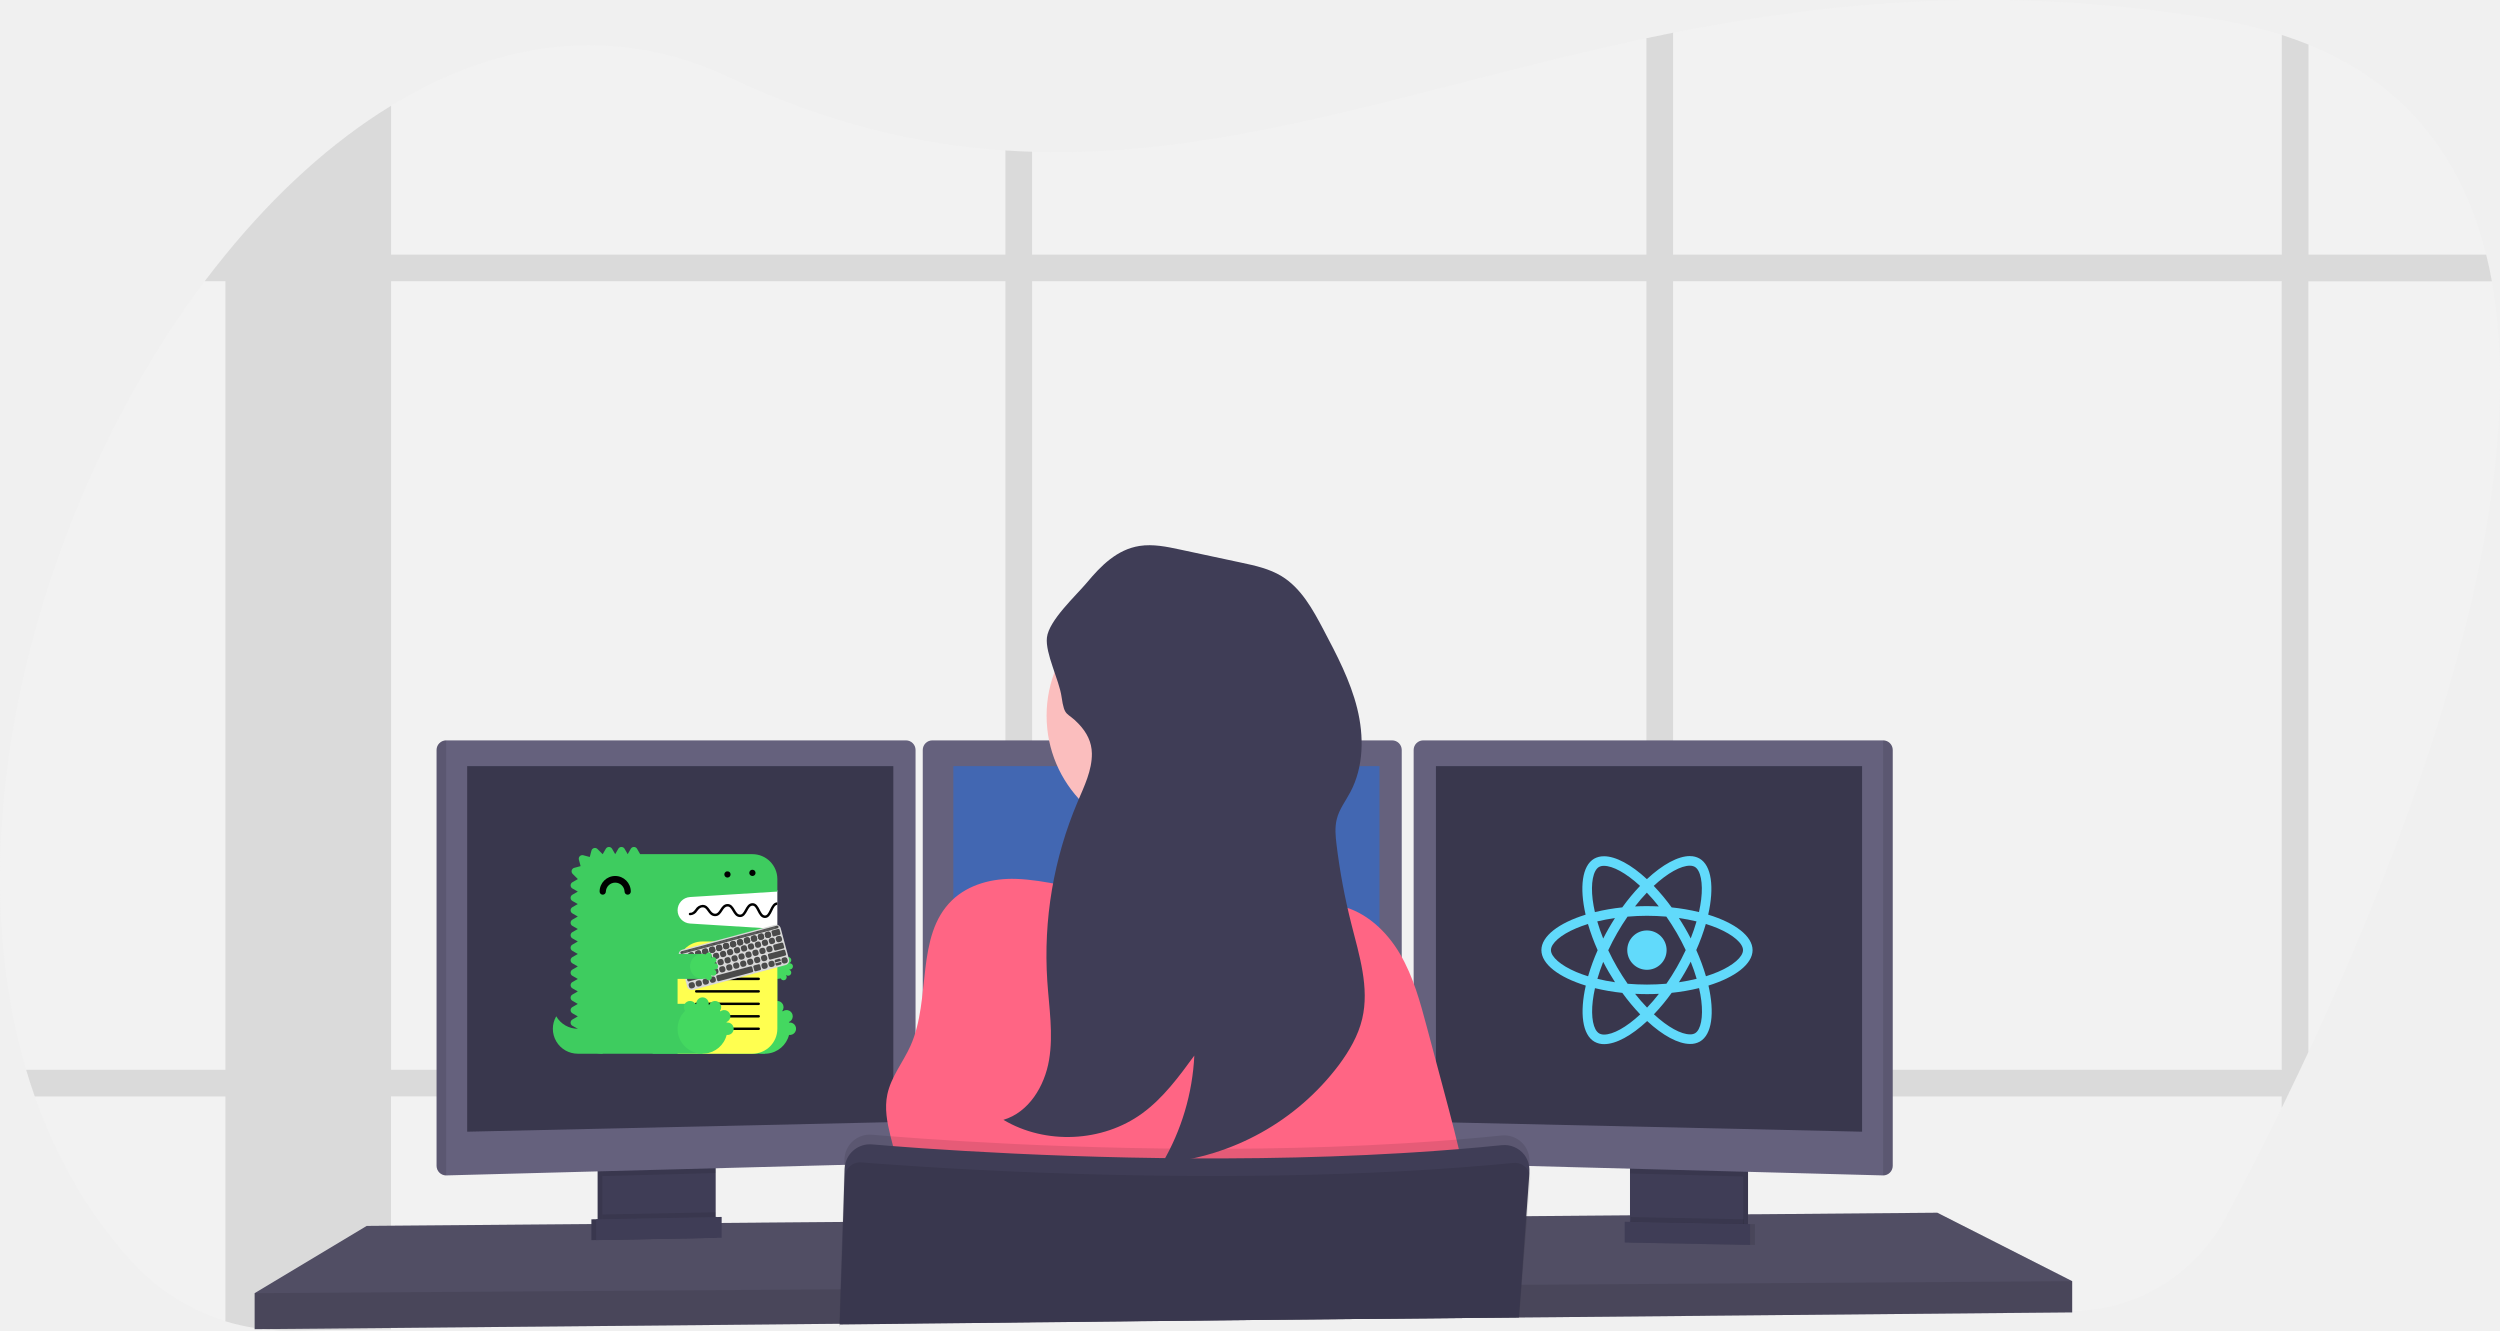
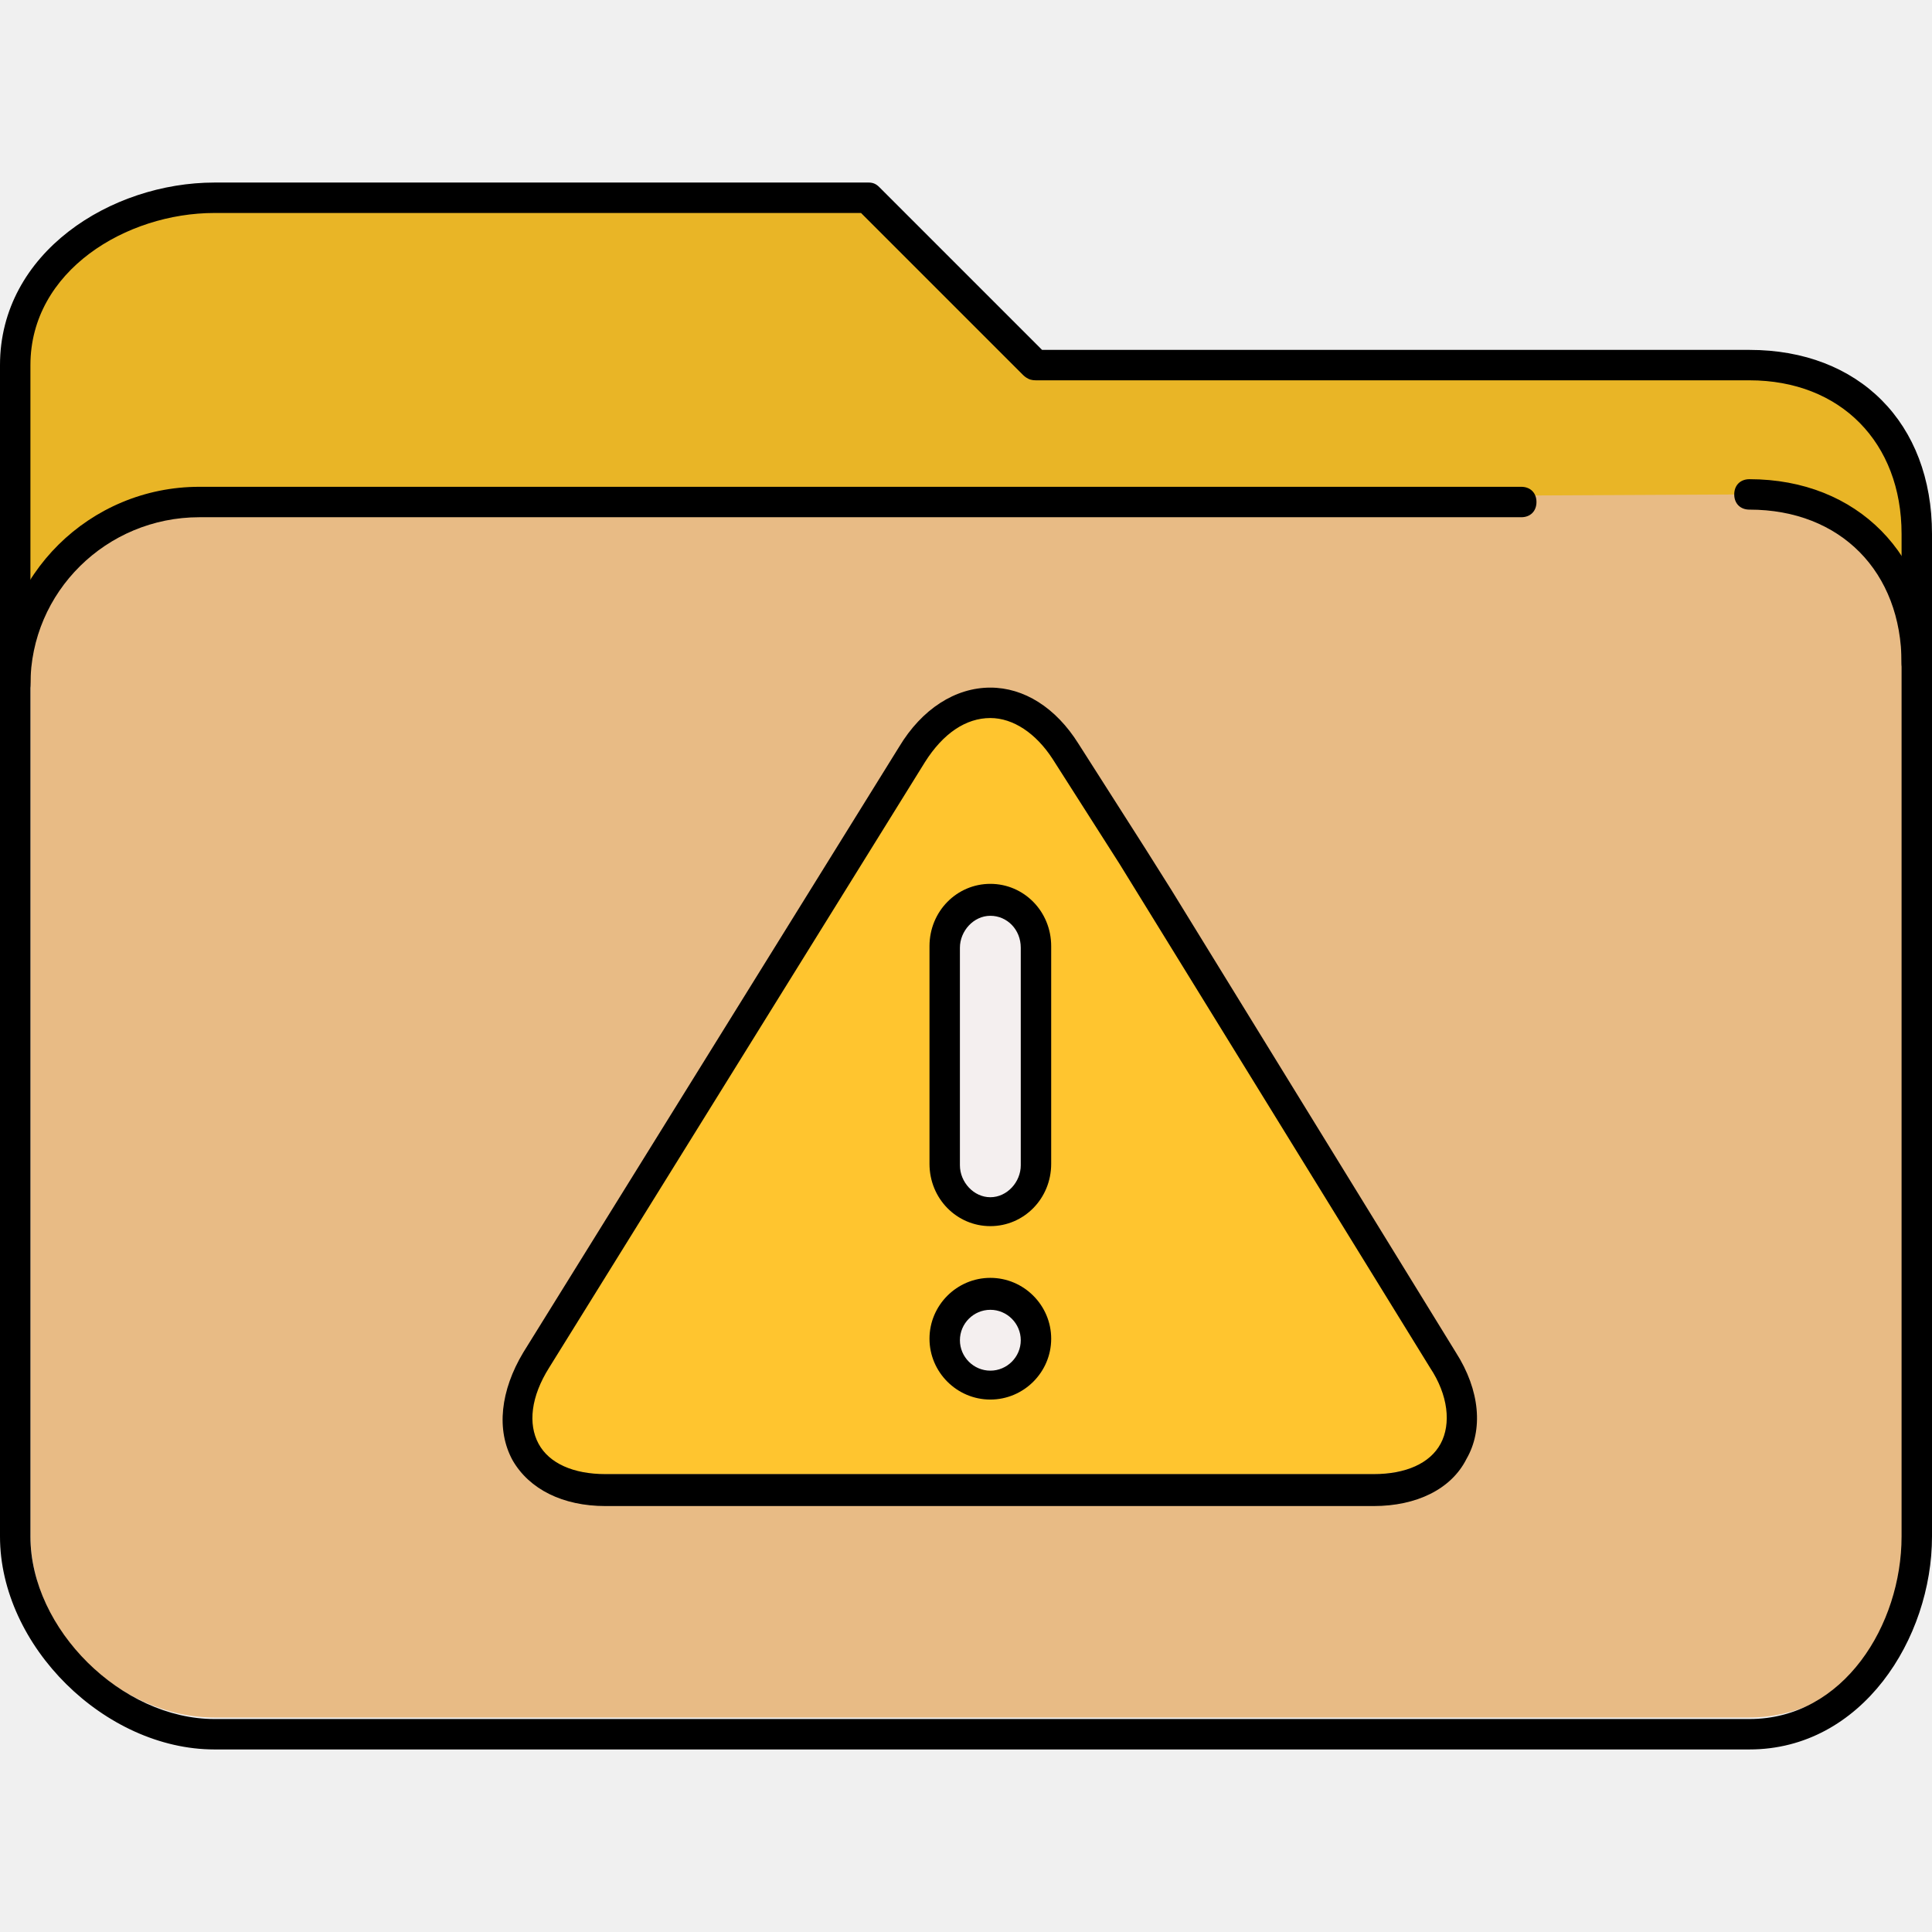
- <svg xmlns="http://www.w3.org/2000/svg" width="1041.277" height="554.141" viewBox="0 0 1041.277 554.141">
-   <g id="Group_24" data-name="Group 24" transform="translate(-440 -263)">
-     <g id="Group_23" data-name="Group 23" transform="translate(439.989 262.965)">
-       <path id="Path_299" data-name="Path 299" d="M1040.82,611.12q-1.74,3.75-3.47,7.4-2.7,5.67-5.33,11.12c-.78,1.61-1.56,3.19-2.32,4.77-8.6,17.57-16.63,33.11-23.45,45.89A73.21,73.21,0,0,1,942.44,719l-151.65,1.65h-1.6l-13,.14-11.12.12-34.1.37h-1.38l-17.36.19h-.53l-107,1.16-95.51,1-11.11.12-69,.75H429l-44.75.48h-.48l-141.5,1.53-42.33.46a87.991,87.991,0,0,1-10.79-.54h0c-1.22-.14-2.44-.3-3.65-.49a87.38,87.38,0,0,1-51.29-27.54C116,678.37,102.75,655,93.85,629.64q-1.93-5.49-3.6-11.12C59.44,514.37,97,380,164.6,290.08q4.25-5.64,8.64-11l.07-.08c20.79-25.52,44.1-46.84,68.93-62,44-26.91,92.75-34.49,140.7-11.9,40.57,19.12,78.45,28.11,115.17,30.55,3.71.24,7.42.42,11.11.53,84.23,2.65,163.17-27.7,255.87-47.29,3.69-.78,7.39-1.55,11.12-2.28,66.13-13.16,139.49-20.1,226.73-5.51a189.089,189.089,0,0,1,26.76,6.4q5.77,1.86,11.12,4c41.64,16.94,64.35,48.24,74,87.46q1.37,5.46,2.37,11.11C1134.3,384.41,1084.19,518.23,1040.82,611.12Z" transform="translate(-79.34 -172.91)" fill="#f2f2f2" />
-       <path id="Path_300" data-name="Path 300" d="M576.36,618.52a95.21,95.21,0,0,1-1.87,11.12h93.7V618.52Zm-78.25,62.81,11.11-.09V653.77c-3.81-.17-7.52-.34-11.11-.52ZM265.19,618.52v11.12h198.5V618.52ZM1114.87,279h-74V191.51q-5.35-2.17-11.12-4V279H776.21V186.58c-3.73.73-7.43,1.5-11.12,2.28V279H509.22V236.15c-3.69-.11-7.4-.29-11.11-.53V279H242.24V217c-24.83,15.16-48.14,36.48-68.93,62h-.07v.08q-4.4,5.4-8.64,11h8.64V618.52h-83q1.66,5.63,3.6,11.12h79.39v93.62a87,87,0,0,0,12.2,2.79c1.21.19,2.43.35,3.65.49h0a87.991,87.991,0,0,0,10.79.54l42.33-.46v-97H498.11v94.21l11.11-.12V629.64H765.09V721l11.12-.12V629.64H1029.7v4.77c.76-1.58,1.54-3.16,2.32-4.77q2.63-5.45,5.33-11.12,1.73-3.64,3.47-7.4v-321h76.42Q1116.23,284.43,1114.87,279ZM242.24,618.52V290.08H498.11V618.52Zm267,0V290.08H765.09V618.52Zm520.48,0H776.21V290.08H1029.7Z" transform="translate(-79.34 -172.91)" opacity="0.1" />
-       <path id="Path_301" data-name="Path 301" d="M863.09,533.65v13l-151.92,1.4-1.62.03-57.74.53-1.38.02-17.55.15h-.52l-106.98.99L349.77,551.4h-.15l-44.65.42-.48.01-198.4,1.82v-15l46.65-28,93.6-.78,2-.01.66-.01,2-.03,44.94-.37,2.01-.01.64-.01,2-.01L315,509.3l.38-.01,35.55-.3h.29l277.4-2.34,6.79-.05h.68l5.18-.05,37.65-.31,2-.03,1.85-.02h.96l11.71-.09,2.32-.03,3.11-.02,9.75-.09,15.47-.13,2-.02,3.48-.02h.65l74.71-.64Z" fill="#65617d" />
-       <path id="Path_302" data-name="Path 302" d="M863.09,533.65v13l-151.92,1.4-1.62.03-57.74.53-1.38.02-17.55.15h-.52l-106.98.99L349.77,551.4h-.15l-44.65.42-.48.01-198.4,1.82v-15l46.65-28,93.6-.78,2-.01.66-.01,2-.03,44.94-.37,2.01-.01.64-.01,2-.01L315,509.3l.38-.01,35.55-.3h.29l277.4-2.34,6.79-.05h.68l5.18-.05,37.65-.31,2-.03,1.85-.02h.96l11.71-.09,2.32-.03,3.11-.02,9.75-.09,15.47-.13,2-.02,3.48-.02h.65l74.71-.64Z" opacity="0.2" />
-       <path id="Path_303" data-name="Path 303" d="M375.44,656.57v24.49a6.13,6.13,0,0,1-3.5,5.54,6,6,0,0,1-2.5.6l-34.9.74a6,6,0,0,1-2.7-.57,6.12,6.12,0,0,1-3.57-5.57V656.57Z" transform="translate(-79.34 -172.91)" fill="#3f3d56" />
-       <path id="Path_304" data-name="Path 304" d="M375.44,656.57v24.49a6.13,6.13,0,0,1-3.5,5.54,6,6,0,0,1-2.5.6l-34.9.74a6,6,0,0,1-2.7-.57,6.12,6.12,0,0,1-3.57-5.57V656.57Z" transform="translate(-79.34 -172.91)" opacity="0.1" />
-       <path id="Path_305" data-name="Path 305" d="M377.44,656.57v24.49a6.13,6.13,0,0,1-3.5,5.54,6,6,0,0,1-2.5.6l-34.9.74a6,6,0,0,1-2.7-.57,6.12,6.12,0,0,1-3.57-5.57V656.57Z" transform="translate(-79.34 -172.91)" fill="#3f3d56" />
-       <rect id="Rectangle_137" data-name="Rectangle 137" width="47.17" height="31.5" transform="translate(680.92 483.65)" fill="#3f3d56" />
-       <rect id="Rectangle_138" data-name="Rectangle 138" width="47.17" height="31.5" transform="translate(680.92 483.65)" opacity="0.1" />
-       <rect id="Rectangle_139" data-name="Rectangle 139" width="47.17" height="31.5" transform="translate(678.92 483.65)" fill="#3f3d56" />
-       <path id="Path_306" data-name="Path 306" d="M298.09,483.65v4.97l-47.17,1.26v-6.23Z" opacity="0.1" />
-       <path id="Path_307" data-name="Path 307" d="M460.69,485.27v168.2a4,4,0,0,1-3.85,3.95l-191.65,5.1h-.05a4,4,0,0,1-3.95-3.95V485.27a4,4,0,0,1,3.95-3.95h191.6a4,4,0,0,1,3.95,3.95Z" transform="translate(-79.34 -172.91)" fill="#65617d" />
-       <path id="Path_308" data-name="Path 308" d="M265.19,481.32v181.2h-.05a4,4,0,0,1-3.95-3.95V485.27a4,4,0,0,1,3.95-3.95Z" transform="translate(-79.34 -172.91)" opacity="0.1" />
-       <path id="Path_309" data-name="Path 309" d="M194.59,319.15h177.5V467.4l-177.5,4Z" fill="#39374d" />
-       <path id="Path_310" data-name="Path 310" d="M726.09,483.65v6.41l-47.17-1.26v-5.15Z" opacity="0.1" />
-       <path id="Path_311" data-name="Path 311" d="M867.69,485.27v173.3a4,4,0,0,1-4,3.95h0L672,657.42a4,4,0,0,1-3.85-3.95V485.27a4,4,0,0,1,3.95-3.95H863.7a4,4,0,0,1,3.99,3.95Z" transform="translate(-79.34 -172.91)" fill="#65617d" />
-       <path id="Path_312" data-name="Path 312" d="M867.69,485.27v173.3a4,4,0,0,1-4,3.95h0V481.32h0a4,4,0,0,1,4,3.95Z" transform="translate(-79.34 -172.91)" opacity="0.1" />
-       <path id="Path_313" data-name="Path 313" d="M775.59,319.15H598.09V467.4l177.5,4Z" fill="#39374d" />
-       <path id="Path_314" data-name="Path 314" d="M663.19,485.27v168.2a4,4,0,0,1-3.85,3.95l-191.65,5.1h0a4,4,0,0,1-4-3.95V485.27a4,4,0,0,1,3.95-3.95h191.6A4,4,0,0,1,663.19,485.27Z" transform="translate(-79.34 -172.91)" fill="#65617d" />
-       <path id="Path_315" data-name="Path 315" d="M397.09,319.15h177.5V467.4l-177.5,4Z" fill="#4267b2" />
-       <path id="Path_316" data-name="Path 316" d="M863.09,533.65v13l-151.92,1.4-1.62.03-57.74.53-1.38.02-17.55.15h-.52l-106.98.99L349.77,551.4h-.15l-44.65.42-.48.01-198.4,1.82v-15l202.51-1.33h.48l40.99-.28h.19l283.08-1.87h.29l.17-.01h.47l4.79-.03h1.46l74.49-.5,4.4-.02.98-.01Z" opacity="0.1" />
-       <circle id="Ellipse_111" data-name="Ellipse 111" cx="51.33" cy="51.33" r="51.33" transform="translate(435.93 246.82)" fill="#fbbebe" />
-       <path id="Path_317" data-name="Path 317" d="M617.94,550.07s-99.5,12-90,0c3.44-4.34,4.39-17.2,4.2-31.85-.06-4.45-.22-9.06-.45-13.65-1.1-22-3.75-43.5-3.75-43.5s87-41,77-8.5c-4,13.13-2.69,31.57.35,48.88.89,5.05,1.92,10,3,14.7a344.66,344.66,0,0,0,9.65,33.92Z" transform="translate(-79.34 -172.91)" fill="#fbbebe" />
-       <path id="Path_318" data-name="Path 318" d="M585.47,546c11.51-2.13,23.7-6,34.53-1.54,2.85,1.17,5.47,2.88,8.39,3.86s6.12,1.22,9.16,1.91c10.68,2.42,19.34,10.55,24.9,20s8.44,20.14,11.26,30.72l6.9,25.83c6,22.45,12,45.09,13.39,68.3a2437.506,2437.506,0,0,1-250.84,1.43c5.44-10.34,11-21.31,10.54-33s-7.19-23.22-4.76-34.74c1.55-7.34,6.57-13.39,9.64-20.22,8.75-19.52,1.94-45.79,17.32-60.65,6.92-6.68,17-9.21,26.63-8.89,12.28.41,24.85,4.24,37,6.11C555.09,547.48,569.79,548.88,585.47,546Z" transform="translate(-79.34 -172.91)" fill="#ff6584" />
-       <path id="Path_319" data-name="Path 319" d="M716.37,657.17l-.1,1.43v.1l-.17,2.3-1.33,18.51-1.61,22.3-.46,6.28-1,13.44v.17l-107,1-175.59,1.9v.84h-.14v-1.12l.45-14.36.86-28.06.74-23.79.07-2.37a10.53,10.53,0,0,1,11.42-10.17c4.72.4,10.85.89,18.18,1.41l3,.22c42.33,2.94,120.56,6.74,199.5,2,1.66-.09,3.33-.19,5-.31,12.24-.77,24.47-1.76,36.58-3a10.53,10.53,0,0,1,11.6,11.23Z" transform="translate(-79.34 -172.91)" opacity="0.1" />
-       <path id="Path_320" data-name="Path 320" d="M429.08,725.44v-.84l175.62-1.91,107-1h.3v-.17l1-13.44.43-6,1.64-22.61,1.29-17.9v-.44a10.617,10.617,0,0,0-.11-2.47.3.3,0,0,0,0-.1,10.391,10.391,0,0,0-2-4.64,10.54,10.54,0,0,0-9.42-4c-12.11,1.24-24.34,2.23-36.58,3-1.67.12-3.34.22-5,.31-78.94,4.69-157.17.89-199.5-2l-3-.22c-7.33-.52-13.46-1-18.18-1.41a10.54,10.54,0,0,0-11.24,8.53,11,11,0,0,0-.18,1.64l-.68,22.16L429.54,710l-.44,14.36v1.12Z" transform="translate(-79.34 -172.91)" fill="#3f3d56" />
-       <path id="Path_321" data-name="Path 321" d="M716.67,664.18l-1.23,15.33-1.83,22.85-.46,5.72-1,12.81-.06.64v.17h0l-.15,1.48.11-1.48h-.29l-107,1-175.65,1.9v-.28l.49-14.36,1-28.06.64-18.65A6.36,6.36,0,0,1,434.3,658a6.25,6.25,0,0,1,3.78-.9c2.1.17,4.68.37,7.69.59,4.89.36,10.92.78,17.94,1.22,13,.82,29.31,1.7,48,2.42,52,2,122.2,2.67,188.88-3.17,3-.26,6.1-.55,9.13-.84a6.26,6.26,0,0,1,3.48.66,5.159,5.159,0,0,1,.86.54,6.14,6.14,0,0,1,2,2.46,3.564,3.564,0,0,1,.25.61A6.279,6.279,0,0,1,716.67,664.18Z" transform="translate(-79.34 -172.91)" opacity="0.1" />
-       <path id="Path_322" data-name="Path 322" d="M377.44,677.87v3.19a6.13,6.13,0,0,1-3.5,5.54l-40.1.77a6.12,6.12,0,0,1-3.57-5.57v-3Z" transform="translate(-79.34 -172.91)" opacity="0.1" />
-       <path id="Path_323" data-name="Path 323" d="M298.59,515.57l-52.25,1V507.9l52.25-1Z" fill="#3f3d56" />
-       <path id="Path_324" data-name="Path 324" d="M298.59,515.57l-52.25,1V507.9l52.25-1Z" opacity="0.1" />
-       <path id="Path_325" data-name="Path 325" d="M300.59,515.57l-52.25,1V507.9l52.25-1Z" fill="#3f3d56" />
-       <path id="Path_326" data-name="Path 326" d="M758.56,679.87v3.19a6.13,6.13,0,0,0,3.5,5.54l40.1.77a6.12,6.12,0,0,0,3.57-5.57v-3Z" transform="translate(-79.34 -172.91)" opacity="0.1" />
-       <path id="Path_327" data-name="Path 327" d="M678.72,517.57l52.25,1V509.9l-52.25-1Z" opacity="0.1" />
-       <path id="Path_328" data-name="Path 328" d="M676.72,517.57l52.25,1V509.9l-52.25-1Z" fill="#3f3d56" />
-       <path id="Path_329" data-name="Path 329" d="M534.13,486.79c.08,7-3.16,13.6-5.91,20.07a163.491,163.491,0,0,0-12.66,74.71c.73,11,2.58,22,.73,32.9s-8.43,21.77-19,24.9c17.53,10.45,41.26,9.35,57.76-2.66,8.79-6.4,15.34-15.33,21.75-24.11a97.86,97.86,0,0,1-13.31,44.75A103.43,103.43,0,0,0,637,616.53c4.31-5.81,8.06-12.19,9.72-19.23,3.09-13-1.22-26.51-4.51-39.5a266.055,266.055,0,0,1-6.17-33c-.43-3.56-.78-7.22.1-10.7,1-4.07,3.67-7.51,5.64-11.22,5.6-10.54,5.73-23.3,2.86-34.88s-8.49-22.26-14.06-32.81c-4.46-8.46-9.3-17.31-17.46-22.28-5.1-3.1-11-4.39-16.88-5.64l-25.37-5.43c-5.55-1.19-11.26-2.38-16.87-1.51-9.47,1.48-16.14,8.32-22,15.34-4.59,5.46-15.81,15.71-16.6,22.86-.72,6.59,5.1,17.63,6.09,24.58,1.3,9,2.22,6,7.3,11.52C532,478.05,534.07,482,534.13,486.79Z" transform="translate(-79.34 -172.91)" fill="#3f3d56" />
-     </g>
-     <g id="docusaurus_keytar" transform="translate(670.271 615.768)">
-       <path id="Path_40" data-name="Path 40" d="M99,52h43.635V69.662H99Z" transform="translate(-49.132 -33.936)" fill="#fff" fill-rule="evenodd" />
-       <path id="Path_41" data-name="Path 41" d="M13.389,158.195A10.377,10.377,0,0,1,4.4,153a10.377,10.377,0,0,0,8.988,15.584H23.779V158.195Z" transform="translate(-3 -82.47)" fill="#3ecc5f" fill-rule="evenodd" />
-       <path id="Path_42" data-name="Path 42" d="M66.967,38.083l36.373-2.273V30.615A10.389,10.389,0,0,0,92.95,20.226H46.2l-1.3-2.249a1.5,1.5,0,0,0-2.6,0L41,20.226l-1.3-2.249a1.5,1.5,0,0,0-2.6,0l-1.3,2.249-1.3-2.249a1.5,1.5,0,0,0-2.6,0l-1.3,2.249-.034,0-2.152-2.151a1.5,1.5,0,0,0-2.508.672L25.21,21.4l-2.7-.723a1.5,1.5,0,0,0-1.836,1.837l.722,2.7-2.65.71a1.5,1.5,0,0,0-.673,2.509l2.152,2.152c0,.011,0,.022,0,.033l-2.249,1.3a1.5,1.5,0,0,0,0,2.6l2.249,1.3-2.249,1.3a1.5,1.5,0,0,0,0,2.6L20.226,41l-2.249,1.3a1.5,1.5,0,0,0,0,2.6l2.249,1.3-2.249,1.3a1.5,1.5,0,0,0,0,2.6l2.249,1.3-2.249,1.3a1.5,1.5,0,0,0,0,2.6l2.249,1.3-2.249,1.3a1.5,1.5,0,0,0,0,2.6l2.249,1.3-2.249,1.3a1.5,1.5,0,0,0,0,2.6l2.249,1.3-2.249,1.3a1.5,1.5,0,0,0,0,2.6l2.249,1.3-2.249,1.3a1.5,1.5,0,0,0,0,2.6l2.249,1.3-2.249,1.3a1.5,1.5,0,0,0,0,2.6l2.249,1.3-2.249,1.3a1.5,1.5,0,0,0,0,2.6l2.249,1.3-2.249,1.3a1.5,1.5,0,0,0,0,2.6l2.249,1.3A10.389,10.389,0,0,0,30.615,103.34H92.95A10.389,10.389,0,0,0,103.34,92.95V51.393L66.967,49.12a5.53,5.53,0,0,1,0-11.038" transform="translate(-9.836 -17.226)" fill="#3ecc5f" fill-rule="evenodd" />
-       <path id="Path_43" data-name="Path 43" d="M143,163.779h15.584V143H143Z" transform="translate(-70.275 -77.665)" fill="#3ecc5f" fill-rule="evenodd" />
-       <path id="Path_44" data-name="Path 44" d="M173.779,148.389a2.582,2.582,0,0,0-.332.033c-.02-.078-.038-.156-.06-.234a2.594,2.594,0,1,0-2.567-4.455q-.086-.088-.174-.175a2.593,2.593,0,1,0-4.461-2.569c-.077-.022-.154-.04-.231-.06a2.6,2.6,0,1,0-5.128,0c-.077.02-.154.038-.231.06a2.594,2.594,0,1,0-4.461,2.569,10.384,10.384,0,1,0,17.314,9.992,2.592,2.592,0,1,0,.332-5.161" transform="translate(-75.08 -75.262)" fill="#44d860" fill-rule="evenodd" />
-       <path id="Path_45" data-name="Path 45" d="M153,113.389h15.584V103H153Z" transform="translate(-75.08 -58.444)" fill="#3ecc5f" fill-rule="evenodd" />
-       <path id="Path_46" data-name="Path 46" d="M183.389,108.944a1.3,1.3,0,1,0,0-2.6,1.336,1.336,0,0,0-.166.017c-.01-.039-.019-.078-.03-.117a1.3,1.3,0,0,0-.5-2.5,1.285,1.285,0,0,0-.783.269q-.043-.044-.087-.087a1.285,1.285,0,0,0,.263-.776,1.3,1.3,0,0,0-2.493-.509,5.195,5.195,0,1,0,0,10,1.3,1.3,0,0,0,2.493-.509,1.285,1.285,0,0,0-.263-.776q.044-.043.087-.087a1.285,1.285,0,0,0,.783.269,1.3,1.3,0,0,0,.5-2.5c.011-.038.02-.078.03-.117a1.337,1.337,0,0,0,.166.017" transform="translate(-84.691 -57.894)" fill="#44d860" fill-rule="evenodd" />
-       <path id="Path_47" data-name="Path 47" d="M52.188,48.292a1.3,1.3,0,0,1-1.3-1.3,3.9,3.9,0,0,0-7.792,0,1.3,1.3,0,1,1-2.6,0,6.493,6.493,0,0,1,12.987,0,1.3,1.3,0,0,1-1.3,1.3" transform="translate(-21.02 -28.41)" fill-rule="evenodd" />
-       <path id="Path_48" data-name="Path 48" d="M103,139.752h31.168a10.389,10.389,0,0,0,10.389-10.389V93H113.389A10.389,10.389,0,0,0,103,103.389Z" transform="translate(-51.054 -53.638)" fill="#ffff50" fill-rule="evenodd" />
-       <path id="Path_49" data-name="Path 49" d="M141.1,94.017H115.106a.519.519,0,1,1,0-1.039H141.1a.519.519,0,0,1,0,1.039m0,10.389H115.106a.519.519,0,1,1,0-1.039H141.1a.519.519,0,0,1,0,1.039m0,10.389H115.106a.519.519,0,1,1,0-1.039H141.1a.519.519,0,0,1,0,1.039m0-25.877H115.106a.519.519,0,1,1,0-1.039H141.1a.519.519,0,0,1,0,1.039m0,10.293H115.106a.519.519,0,1,1,0-1.039H141.1a.519.519,0,0,1,0,1.039m0,10.389H115.106a.519.519,0,1,1,0-1.039H141.1a.519.519,0,0,1,0,1.039m7.782-47.993c-.006,0-.011,0-.018,0-1.605.055-2.365,1.66-3.035,3.077-.7,1.48-1.24,2.443-2.126,2.414-.981-.035-1.542-1.144-2.137-2.317-.683-1.347-1.462-2.876-3.1-2.819-1.582.054-2.344,1.451-3.017,2.684-.715,1.313-1.2,2.112-2.141,2.075-1-.036-1.533-.938-2.149-1.981-.686-1.162-1.479-2.467-3.084-2.423-1.555.053-2.319,1.239-2.994,2.286-.713,1.106-1.213,1.781-2.164,1.741-1.025-.036-1.554-.784-2.167-1.65-.688-.973-1.463-2.074-3.062-2.021a3.815,3.815,0,0,0-2.959,1.879c-.64.812-1.14,1.456-2.2,1.415a.52.52,0,0,0-.037,1.039,3.588,3.588,0,0,0,3.05-1.811c.611-.777,1.139-1.448,2.178-1.483,1-.043,1.47.579,2.179,1.582.674.953,1.438,2.033,2.977,2.089,1.612.054,2.387-1.151,3.074-2.217.614-.953,1.144-1.775,2.156-1.81.931-.035,1.438.7,2.153,1.912.674,1.141,1.437,2.434,3.006,2.491,1.623.056,2.407-1.361,3.09-2.616.592-1.085,1.15-2.109,2.14-2.143.931-.022,1.417.829,2.135,2.249.671,1.326,1.432,2.828,3.026,2.886l.088,0c1.592,0,2.347-1.6,3.015-3.01.592-1.252,1.152-2.431,2.113-2.479Z" transform="translate(-55.378 -38.552)" fill-rule="evenodd" />
-       <path id="Path_50" data-name="Path 50" d="M83,163.779h20.779V143H83Z" transform="translate(-41.443 -77.665)" fill="#3ecc5f" fill-rule="evenodd" />
-       <g id="Group_8" data-name="Group 8" transform="matrix(0.966, -0.259, 0.259, 0.966, 51.971, 43.3)">
-         <rect id="Rectangle_3" data-name="Rectangle 3" width="43.906" height="17.333" rx="2" transform="translate(0 0)" fill="#d8d8d8" />
-         <g id="Group_2" data-name="Group 2" transform="translate(0.728 10.948)">
-           <rect id="Rectangle_4" data-name="Rectangle 4" width="2.537" height="2.537" rx="1" transform="translate(7.985 0)" fill="#4a4a4a" />
-           <rect id="Rectangle_5" data-name="Rectangle 5" width="2.537" height="2.537" rx="1" transform="translate(10.991 0)" fill="#4a4a4a" />
-           <rect id="Rectangle_6" data-name="Rectangle 6" width="2.537" height="2.537" rx="1" transform="translate(13.997 0)" fill="#4a4a4a" />
-           <rect id="Rectangle_7" data-name="Rectangle 7" width="2.537" height="2.537" rx="1" transform="translate(17.003 0)" fill="#4a4a4a" />
-           <rect id="Rectangle_8" data-name="Rectangle 8" width="2.537" height="2.537" rx="1" transform="translate(20.009 0)" fill="#4a4a4a" />
-           <rect id="Rectangle_9" data-name="Rectangle 9" width="2.537" height="2.537" rx="1" transform="translate(23.015 0)" fill="#4a4a4a" />
-           <rect id="Rectangle_10" data-name="Rectangle 10" width="2.537" height="2.537" rx="1" transform="translate(26.021 0)" fill="#4a4a4a" />
-           <rect id="Rectangle_11" data-name="Rectangle 11" width="2.537" height="2.537" rx="1" transform="translate(29.028 0)" fill="#4a4a4a" />
-           <rect id="Rectangle_12" data-name="Rectangle 12" width="2.537" height="2.537" rx="1" transform="translate(32.034 0)" fill="#4a4a4a" />
-           <path id="Path_51" data-name="Path 51" d="M.519,0H6.9A.519.519,0,0,1,7.421.52v1.5a.519.519,0,0,1-.519.519H.519A.519.519,0,0,1,0,2.017V.519A.519.519,0,0,1,.519,0ZM35.653,0h6.383a.519.519,0,0,1,.519.519v1.5a.519.519,0,0,1-.519.519H35.652a.519.519,0,0,1-.519-.519V.519A.519.519,0,0,1,35.652,0Z" transform="translate(0 0)" fill="#4a4a4a" fill-rule="evenodd" />
-         </g>
-         <g id="Group_3" data-name="Group 3" transform="translate(0.728 4.878)">
-           <path id="Path_52" data-name="Path 52" d="M.519,0H2.956a.519.519,0,0,1,.519.519v1.5a.519.519,0,0,1-.519.519H.519A.519.519,0,0,1,0,2.017V.519A.519.519,0,0,1,.519,0Z" transform="translate(0 0)" fill="#4a4a4a" fill-rule="evenodd" />
-           <rect id="Rectangle_13" data-name="Rectangle 13" width="2.537" height="2.537" rx="1" transform="translate(3.945 0)" fill="#4a4a4a" />
-           <rect id="Rectangle_14" data-name="Rectangle 14" width="2.537" height="2.537" rx="1" transform="translate(6.951 0)" fill="#4a4a4a" />
-           <rect id="Rectangle_15" data-name="Rectangle 15" width="2.537" height="2.537" rx="1" transform="translate(9.958 0)" fill="#4a4a4a" />
-           <rect id="Rectangle_16" data-name="Rectangle 16" width="2.537" height="2.537" rx="1" transform="translate(12.964 0)" fill="#4a4a4a" />
-           <rect id="Rectangle_17" data-name="Rectangle 17" width="2.537" height="2.537" rx="1" transform="translate(15.97 0)" fill="#4a4a4a" />
-           <rect id="Rectangle_18" data-name="Rectangle 18" width="2.537" height="2.537" rx="1" transform="translate(18.976 0)" fill="#4a4a4a" />
-           <rect id="Rectangle_19" data-name="Rectangle 19" width="2.537" height="2.537" rx="1" transform="translate(21.982 0)" fill="#4a4a4a" />
-           <rect id="Rectangle_20" data-name="Rectangle 20" width="2.537" height="2.537" rx="1" transform="translate(24.988 0)" fill="#4a4a4a" />
-           <rect id="Rectangle_21" data-name="Rectangle 21" width="2.537" height="2.537" rx="1" transform="translate(27.994 0)" fill="#4a4a4a" />
-           <rect id="Rectangle_22" data-name="Rectangle 22" width="2.537" height="2.537" rx="1" transform="translate(31 0)" fill="#4a4a4a" />
-           <rect id="Rectangle_23" data-name="Rectangle 23" width="2.537" height="2.537" rx="1" transform="translate(34.006 0)" fill="#4a4a4a" />
-           <rect id="Rectangle_24" data-name="Rectangle 24" width="2.537" height="2.537" rx="1" transform="translate(37.012 0)" fill="#4a4a4a" />
-           <rect id="Rectangle_25" data-name="Rectangle 25" width="2.537" height="2.537" rx="1" transform="translate(40.018 0)" fill="#4a4a4a" />
-         </g>
-         <g id="Group_4" data-name="Group 4" transform="translate(43.283 4.538) rotate(180)">
-           <path id="Path_53" data-name="Path 53" d="M.519,0H2.956a.519.519,0,0,1,.519.519v1.5a.519.519,0,0,1-.519.519H.519A.519.519,0,0,1,0,2.017V.519A.519.519,0,0,1,.519,0Z" transform="translate(0 0)" fill="#4a4a4a" fill-rule="evenodd" />
-           <rect id="Rectangle_26" data-name="Rectangle 26" width="2.537" height="2.537" rx="1" transform="translate(3.945 0)" fill="#4a4a4a" />
-           <rect id="Rectangle_27" data-name="Rectangle 27" width="2.537" height="2.537" rx="1" transform="translate(6.951 0)" fill="#4a4a4a" />
-           <rect id="Rectangle_28" data-name="Rectangle 28" width="2.537" height="2.537" rx="1" transform="translate(9.958 0)" fill="#4a4a4a" />
-           <rect id="Rectangle_29" data-name="Rectangle 29" width="2.537" height="2.537" rx="1" transform="translate(12.964 0)" fill="#4a4a4a" />
-           <rect id="Rectangle_30" data-name="Rectangle 30" width="2.537" height="2.537" rx="1" transform="translate(15.97 0)" fill="#4a4a4a" />
-           <rect id="Rectangle_31" data-name="Rectangle 31" width="2.537" height="2.537" rx="1" transform="translate(18.976 0)" fill="#4a4a4a" />
-           <rect id="Rectangle_32" data-name="Rectangle 32" width="2.537" height="2.537" rx="1" transform="translate(21.982 0)" fill="#4a4a4a" />
-           <rect id="Rectangle_33" data-name="Rectangle 33" width="2.537" height="2.537" rx="1" transform="translate(24.988 0)" fill="#4a4a4a" />
-           <rect id="Rectangle_34" data-name="Rectangle 34" width="2.537" height="2.537" rx="1" transform="translate(27.994 0)" fill="#4a4a4a" />
-           <rect id="Rectangle_35" data-name="Rectangle 35" width="2.537" height="2.537" rx="1" transform="translate(31.001 0)" fill="#4a4a4a" />
-           <rect id="Rectangle_36" data-name="Rectangle 36" width="2.537" height="2.537" rx="1" transform="translate(34.007 0)" fill="#4a4a4a" />
-           <rect id="Rectangle_37" data-name="Rectangle 37" width="2.537" height="2.537" rx="1" transform="translate(37.013 0)" fill="#4a4a4a" />
-           <rect id="Rectangle_38" data-name="Rectangle 38" width="2.537" height="2.537" rx="1" transform="translate(40.018 0)" fill="#4a4a4a" />
-           <rect id="Rectangle_39" data-name="Rectangle 39" width="2.537" height="2.537" rx="1" transform="translate(3.945 0)" fill="#4a4a4a" />
-           <rect id="Rectangle_40" data-name="Rectangle 40" width="2.537" height="2.537" rx="1" transform="translate(6.951 0)" fill="#4a4a4a" />
-           <rect id="Rectangle_41" data-name="Rectangle 41" width="2.537" height="2.537" rx="1" transform="translate(9.958 0)" fill="#4a4a4a" />
-           <rect id="Rectangle_42" data-name="Rectangle 42" width="2.537" height="2.537" rx="1" transform="translate(12.964 0)" fill="#4a4a4a" />
-           <rect id="Rectangle_43" data-name="Rectangle 43" width="2.537" height="2.537" rx="1" transform="translate(15.97 0)" fill="#4a4a4a" />
-           <rect id="Rectangle_44" data-name="Rectangle 44" width="2.537" height="2.537" rx="1" transform="translate(18.976 0)" fill="#4a4a4a" />
-           <rect id="Rectangle_45" data-name="Rectangle 45" width="2.537" height="2.537" rx="1" transform="translate(21.982 0)" fill="#4a4a4a" />
-           <rect id="Rectangle_46" data-name="Rectangle 46" width="2.537" height="2.537" rx="1" transform="translate(24.988 0)" fill="#4a4a4a" />
-           <rect id="Rectangle_47" data-name="Rectangle 47" width="2.537" height="2.537" rx="1" transform="translate(27.994 0)" fill="#4a4a4a" />
-           <rect id="Rectangle_48" data-name="Rectangle 48" width="2.537" height="2.537" rx="1" transform="translate(31.001 0)" fill="#4a4a4a" />
-           <rect id="Rectangle_49" data-name="Rectangle 49" width="2.537" height="2.537" rx="1" transform="translate(34.007 0)" fill="#4a4a4a" />
-           <rect id="Rectangle_50" data-name="Rectangle 50" width="2.537" height="2.537" rx="1" transform="translate(37.013 0)" fill="#4a4a4a" />
-           <rect id="Rectangle_51" data-name="Rectangle 51" width="2.537" height="2.537" rx="1" transform="translate(40.018 0)" fill="#4a4a4a" />
-         </g>
-         <g id="Group_6" data-name="Group 6" transform="translate(0.728 7.883)">
-           <path id="Path_54" data-name="Path 54" d="M.519,0h3.47a.519.519,0,0,1,.519.519v1.5a.519.519,0,0,1-.519.519H.519A.519.519,0,0,1,0,2.017V.52A.519.519,0,0,1,.519,0Z" transform="translate(0 0)" fill="#4a4a4a" fill-rule="evenodd" />
-           <g id="Group_5" data-name="Group 5" transform="translate(5.073 0)">
-             <rect id="Rectangle_52" data-name="Rectangle 52" width="2.537" height="2.537" rx="1" transform="translate(0 0)" fill="#4a4a4a" />
-             <rect id="Rectangle_53" data-name="Rectangle 53" width="2.537" height="2.537" rx="1" transform="translate(3.006 0)" fill="#4a4a4a" />
-             <rect id="Rectangle_54" data-name="Rectangle 54" width="2.537" height="2.537" rx="1" transform="translate(6.012 0)" fill="#4a4a4a" />
-             <rect id="Rectangle_55" data-name="Rectangle 55" width="2.537" height="2.537" rx="1" transform="translate(9.018 0)" fill="#4a4a4a" />
-             <rect id="Rectangle_56" data-name="Rectangle 56" width="2.537" height="2.537" rx="1" transform="translate(12.025 0)" fill="#4a4a4a" />
-             <rect id="Rectangle_57" data-name="Rectangle 57" width="2.537" height="2.537" rx="1" transform="translate(15.031 0)" fill="#4a4a4a" />
-             <rect id="Rectangle_58" data-name="Rectangle 58" width="2.537" height="2.537" rx="1" transform="translate(18.037 0)" fill="#4a4a4a" />
-             <rect id="Rectangle_59" data-name="Rectangle 59" width="2.537" height="2.537" rx="1" transform="translate(21.042 0)" fill="#4a4a4a" />
-             <rect id="Rectangle_60" data-name="Rectangle 60" width="2.537" height="2.537" rx="1" transform="translate(24.049 0)" fill="#4a4a4a" />
-             <rect id="Rectangle_61" data-name="Rectangle 61" width="2.537" height="2.537" rx="1" transform="translate(27.055 0)" fill="#4a4a4a" />
-             <rect id="Rectangle_62" data-name="Rectangle 62" width="2.537" height="2.537" rx="1" transform="translate(30.061 0)" fill="#4a4a4a" />
-           </g>
-           <path id="Path_55" data-name="Path 55" d="M.52,0H3.8a.519.519,0,0,1,.519.519v1.5a.519.519,0,0,1-.519.519H.519A.519.519,0,0,1,0,2.017V.52A.519.519,0,0,1,.519,0Z" transform="translate(38.234 0)" fill="#4a4a4a" fill-rule="evenodd" />
-         </g>
-         <g id="Group_7" data-name="Group 7" transform="translate(0.728 14.084)">
-           <rect id="Rectangle_63" data-name="Rectangle 63" width="2.537" height="2.537" rx="1" transform="translate(0 0)" fill="#4a4a4a" />
-           <rect id="Rectangle_64" data-name="Rectangle 64" width="2.537" height="2.537" rx="1" transform="translate(3.006 0)" fill="#4a4a4a" />
-           <rect id="Rectangle_65" data-name="Rectangle 65" width="2.537" height="2.537" rx="1" transform="translate(6.012 0)" fill="#4a4a4a" />
-           <rect id="Rectangle_66" data-name="Rectangle 66" width="2.537" height="2.537" rx="1" transform="translate(9.018 0)" fill="#4a4a4a" />
-           <path id="Path_56" data-name="Path 56" d="M.519,0H14.981A.519.519,0,0,1,15.5.519v1.5a.519.519,0,0,1-.519.519H.519A.519.519,0,0,1,0,2.018V.519A.519.519,0,0,1,.519,0Zm15.97,0h1.874a.519.519,0,0,1,.519.519v1.5a.519.519,0,0,1-.519.519H16.489a.519.519,0,0,1-.519-.519V.519A.519.519,0,0,1,16.489,0Z" transform="translate(12.024 0)" fill="#4a4a4a" fill-rule="evenodd" />
-           <rect id="Rectangle_67" data-name="Rectangle 67" width="2.537" height="2.537" rx="1" transform="translate(31.376 0)" fill="#4a4a4a" />
-           <rect id="Rectangle_68" data-name="Rectangle 68" width="2.537" height="2.537" rx="1" transform="translate(34.382 0)" fill="#4a4a4a" />
-           <rect id="Rectangle_69" data-name="Rectangle 69" width="2.537" height="2.537" rx="1" transform="translate(40.018 0)" fill="#4a4a4a" />
-           <path id="Path_57" data-name="Path 57" d="M2.537,0V.561a.519.519,0,0,1-.519.519H.519A.519.519,0,0,1,0,.561V0Z" transform="translate(39.736 1.08) rotate(180)" fill="#4a4a4a" />
-           <path id="Path_58" data-name="Path 58" d="M2.537,0V.561a.519.519,0,0,1-.519.519H.519A.519.519,0,0,1,0,.561V0Z" transform="translate(37.2 1.456)" fill="#4a4a4a" />
-         </g>
-         <rect id="Rectangle_70" data-name="Rectangle 70" width="42.273" height="1.127" rx="0.564" transform="translate(0.915 0.556)" fill="#4a4a4a" />
-         <rect id="Rectangle_71" data-name="Rectangle 71" width="2.37" height="0.752" rx="0.376" transform="translate(1.949 0.744)" fill="#d8d8d8" opacity="0.136" />
-         <rect id="Rectangle_72" data-name="Rectangle 72" width="2.37" height="0.752" rx="0.376" transform="translate(5.193 0.744)" fill="#d8d8d8" opacity="0.136" />
-         <rect id="Rectangle_73" data-name="Rectangle 73" width="2.37" height="0.752" rx="0.376" transform="translate(7.688 0.744)" fill="#d8d8d8" opacity="0.136" />
-         <rect id="Rectangle_74" data-name="Rectangle 74" width="2.37" height="0.752" rx="0.376" transform="translate(10.183 0.744)" fill="#d8d8d8" opacity="0.136" />
-         <rect id="Rectangle_75" data-name="Rectangle 75" width="2.37" height="0.752" rx="0.376" transform="translate(12.679 0.744)" fill="#d8d8d8" opacity="0.136" />
-         <rect id="Rectangle_76" data-name="Rectangle 76" width="2.37" height="0.752" rx="0.376" transform="translate(15.797 0.744)" fill="#d8d8d8" opacity="0.136" />
-         <rect id="Rectangle_77" data-name="Rectangle 77" width="2.37" height="0.752" rx="0.376" transform="translate(18.292 0.744)" fill="#d8d8d8" opacity="0.136" />
-         <rect id="Rectangle_78" data-name="Rectangle 78" width="2.37" height="0.752" rx="0.376" transform="translate(20.788 0.744)" fill="#d8d8d8" opacity="0.136" />
-         <rect id="Rectangle_79" data-name="Rectangle 79" width="2.37" height="0.752" rx="0.376" transform="translate(23.283 0.744)" fill="#d8d8d8" opacity="0.136" />
-         <rect id="Rectangle_80" data-name="Rectangle 80" width="2.37" height="0.752" rx="0.376" transform="translate(26.402 0.744)" fill="#d8d8d8" opacity="0.136" />
-         <rect id="Rectangle_81" data-name="Rectangle 81" width="2.37" height="0.752" rx="0.376" transform="translate(28.897 0.744)" fill="#d8d8d8" opacity="0.136" />
-         <rect id="Rectangle_82" data-name="Rectangle 82" width="2.37" height="0.752" rx="0.376" transform="translate(31.393 0.744)" fill="#d8d8d8" opacity="0.136" />
-         <rect id="Rectangle_83" data-name="Rectangle 83" width="2.37" height="0.752" rx="0.376" transform="translate(34.512 0.744)" fill="#d8d8d8" opacity="0.136" />
-         <rect id="Rectangle_84" data-name="Rectangle 84" width="2.37" height="0.752" rx="0.376" transform="translate(37.007 0.744)" fill="#d8d8d8" opacity="0.136" />
-         <rect id="Rectangle_85" data-name="Rectangle 85" width="2.37" height="0.752" rx="0.376" transform="translate(39.502 0.744)" fill="#d8d8d8" opacity="0.136" />
-       </g>
-       <path id="Path_59" data-name="Path 59" d="M123.779,148.389a2.583,2.583,0,0,0-.332.033c-.02-.078-.038-.156-.06-.234a2.594,2.594,0,1,0-2.567-4.455q-.086-.088-.174-.175a2.593,2.593,0,1,0-4.461-2.569c-.077-.022-.154-.04-.231-.06a2.6,2.6,0,1,0-5.128,0c-.077.02-.154.038-.231.06a2.594,2.594,0,1,0-4.461,2.569,10.384,10.384,0,1,0,17.314,9.992,2.592,2.592,0,1,0,.332-5.161" transform="translate(-51.054 -75.262)" fill="#44d860" fill-rule="evenodd" />
-       <path id="Path_60" data-name="Path 60" d="M83,113.389h20.779V103H83Z" transform="translate(-41.443 -58.444)" fill="#3ecc5f" fill-rule="evenodd" />
-       <path id="Path_61" data-name="Path 61" d="M123.389,108.944a1.3,1.3,0,1,0,0-2.6,1.338,1.338,0,0,0-.166.017c-.01-.039-.019-.078-.03-.117a1.3,1.3,0,0,0-.5-2.5,1.285,1.285,0,0,0-.783.269q-.043-.044-.087-.087a1.285,1.285,0,0,0,.263-.776,1.3,1.3,0,0,0-2.493-.509,5.195,5.195,0,1,0,0,10,1.3,1.3,0,0,0,2.493-.509,1.285,1.285,0,0,0-.263-.776q.044-.043.087-.087a1.285,1.285,0,0,0,.783.269,1.3,1.3,0,0,0,.5-2.5c.011-.038.02-.078.03-.117a1.335,1.335,0,0,0,.166.017" transform="translate(-55.859 -57.894)" fill="#44d860" fill-rule="evenodd" />
-       <path id="Path_62" data-name="Path 62" d="M141.8,38.745a1.41,1.41,0,0,1-.255-.026,1.309,1.309,0,0,1-.244-.073,1.349,1.349,0,0,1-.224-.119,1.967,1.967,0,0,1-.2-.161,1.52,1.52,0,0,1-.161-.2,1.282,1.282,0,0,1-.218-.722,1.41,1.41,0,0,1,.026-.255,1.5,1.5,0,0,1,.072-.244,1.364,1.364,0,0,1,.12-.223,1.252,1.252,0,0,1,.358-.358,1.349,1.349,0,0,1,.224-.119,1.309,1.309,0,0,1,.244-.073,1.2,1.2,0,0,1,.509,0,1.262,1.262,0,0,1,.468.192,1.968,1.968,0,0,1,.2.161,1.908,1.908,0,0,1,.161.2,1.322,1.322,0,0,1,.12.223,1.361,1.361,0,0,1,.1.5,1.317,1.317,0,0,1-.379.919,1.968,1.968,0,0,1-.2.161,1.346,1.346,0,0,1-.223.119,1.332,1.332,0,0,1-.5.1m10.389-.649a1.326,1.326,0,0,1-.92-.379,1.979,1.979,0,0,1-.161-.2,1.282,1.282,0,0,1-.218-.722,1.326,1.326,0,0,1,.379-.919,1.967,1.967,0,0,1,.2-.161,1.351,1.351,0,0,1,.224-.119,1.308,1.308,0,0,1,.244-.073,1.2,1.2,0,0,1,.509,0,1.262,1.262,0,0,1,.468.192,1.967,1.967,0,0,1,.2.161,1.326,1.326,0,0,1,.379.919,1.461,1.461,0,0,1-.026.255,1.323,1.323,0,0,1-.073.244,1.847,1.847,0,0,1-.119.223,1.911,1.911,0,0,1-.161.2,1.967,1.967,0,0,1-.2.161,1.294,1.294,0,0,1-.722.218" transform="translate(-69.074 -26.006)" fill-rule="evenodd" />
-     </g>
-     <g id="React-icon" transform="translate(906.3 541.56)">
-       <path id="Path_330" data-name="Path 330" d="M263.668,117.179c0-5.827-7.3-11.35-18.487-14.775,2.582-11.4,1.434-20.477-3.622-23.382a7.861,7.861,0,0,0-4.016-1v4a4.152,4.152,0,0,1,2.044.466c2.439,1.4,3.5,6.724,2.672,13.574-.2,1.685-.52,3.461-.914,5.272a86.9,86.9,0,0,0-11.386-1.954,87.469,87.469,0,0,0-7.459-8.965c5.845-5.433,11.332-8.41,15.062-8.41V78h0c-4.931,0-11.386,3.514-17.913,9.611-6.527-6.061-12.982-9.539-17.913-9.539v4c3.712,0,9.216,2.959,15.062,8.356a84.687,84.687,0,0,0-7.405,8.947,83.732,83.732,0,0,0-11.4,1.972c-.412-1.793-.717-3.532-.932-5.2-.843-6.85.2-12.175,2.618-13.592a3.991,3.991,0,0,1,2.062-.466v-4h0a8,8,0,0,0-4.052,1c-5.039,2.9-6.168,11.96-3.568,23.328-11.153,3.443-18.415,8.947-18.415,14.757,0,5.828,7.3,11.35,18.487,14.775-2.582,11.4-1.434,20.477,3.622,23.382a7.882,7.882,0,0,0,4.034,1c4.931,0,11.386-3.514,17.913-9.611,6.527,6.061,12.982,9.539,17.913,9.539a8,8,0,0,0,4.052-1c5.039-2.9,6.168-11.96,3.568-23.328C256.406,128.511,263.668,122.988,263.668,117.179Zm-23.346-11.96c-.663,2.313-1.488,4.7-2.421,7.083-.735-1.434-1.506-2.869-2.349-4.3-.825-1.434-1.7-2.833-2.582-4.2C235.517,104.179,237.974,104.645,240.323,105.219Zm-8.212,19.1c-1.4,2.421-2.833,4.716-4.321,6.85-2.672.233-5.379.359-8.1.359-2.708,0-5.415-.126-8.069-.341q-2.232-3.2-4.339-6.814-2.044-3.523-3.73-7.136c1.112-2.4,2.367-4.805,3.712-7.154,1.4-2.421,2.833-4.716,4.321-6.85,2.672-.233,5.379-.359,8.1-.359,2.708,0,5.415.126,8.069.341q2.232,3.2,4.339,6.814,2.044,3.523,3.73,7.136C234.692,119.564,233.455,121.966,232.11,124.315Zm5.792-2.331c.968,2.4,1.793,4.805,2.474,7.136-2.349.574-4.823,1.058-7.387,1.434.879-1.381,1.757-2.8,2.582-4.25C236.4,124.871,237.167,123.419,237.9,121.984ZM219.72,141.116a73.921,73.921,0,0,1-4.985-5.738c1.614.072,3.263.126,4.931.126,1.685,0,3.353-.036,4.985-.126A69.993,69.993,0,0,1,219.72,141.116ZM206.38,130.555c-2.546-.377-5-.843-7.352-1.417.663-2.313,1.488-4.7,2.421-7.083.735,1.434,1.506,2.869,2.349,4.3S205.5,129.192,206.38,130.555ZM219.63,93.241a73.924,73.924,0,0,1,4.985,5.738c-1.614-.072-3.263-.126-4.931-.126-1.686,0-3.353.036-4.985.126A69.993,69.993,0,0,1,219.63,93.241ZM206.362,103.8c-.879,1.381-1.757,2.8-2.582,4.25-.825,1.434-1.6,2.869-2.331,4.3-.968-2.4-1.793-4.805-2.474-7.136C201.323,104.663,203.8,104.179,206.362,103.8Zm-16.227,22.449c-6.348-2.708-10.454-6.258-10.454-9.073s4.106-6.383,10.454-9.073c1.542-.663,3.228-1.255,4.967-1.811a86.122,86.122,0,0,0,4.034,10.92,84.9,84.9,0,0,0-3.981,10.866C193.38,127.525,191.694,126.915,190.134,126.252Zm9.647,25.623c-2.439-1.4-3.5-6.724-2.672-13.574.2-1.686.52-3.461.914-5.272a86.9,86.9,0,0,0,11.386,1.954,87.465,87.465,0,0,0,7.459,8.965c-5.845,5.433-11.332,8.41-15.062,8.41A4.279,4.279,0,0,1,199.781,151.875Zm42.532-13.663c.843,6.85-.2,12.175-2.618,13.592a3.99,3.99,0,0,1-2.062.466c-3.712,0-9.216-2.959-15.062-8.356a84.689,84.689,0,0,0,7.405-8.947,83.731,83.731,0,0,0,11.4-1.972A50.194,50.194,0,0,1,242.313,138.212Zm6.9-11.96c-1.542.663-3.228,1.255-4.967,1.811a86.12,86.12,0,0,0-4.034-10.92,84.9,84.9,0,0,0,3.981-10.866c1.775.556,3.461,1.165,5.039,1.829,6.348,2.708,10.454,6.258,10.454,9.073C259.67,119.994,255.564,123.562,249.216,126.252Z" fill="#61dafb" />
-       <path id="Path_331" data-name="Path 331" d="M320.8,78.4Z" transform="translate(-119.082 -0.328)" fill="#61dafb" />
-       <circle id="Ellipse_112" data-name="Ellipse 112" cx="8.194" cy="8.194" r="8.194" transform="translate(211.472 108.984)" fill="#61dafb" />
-       <path id="Path_332" data-name="Path 332" d="M520.5,78.1Z" transform="translate(-282.975 -0.082)" fill="#61dafb" />
-     </g>
+ <svg xmlns="http://www.w3.org/2000/svg" height="800px" width="800px" version="1.1" id="Layer_1" viewBox="0 0 508 508" xml:space="preserve">
+   <path style="fill:#E9B526;" d="M504,164v-24c0-25.6-18.4-44-44-44H272.4H272l0,0h-0.4l0,0l0,0h-0.4c-0.8,0-1.2-0.4-1.6-1.2L226.8,52  H55.6C28.8,52,7.2,71.6,7.2,96v68H504z" />
+   <path style="fill:#E8BB85;" d="M460,130l-403.6,2c-25.6,0-51.6,19.6-51.6,44.8c0,0.4,1.6,1.2,1.6,1.6c-0.4,0.4,0.4,2-0.4,2  c0,0,2.4-0.8,2-0.8v224c0,25.2,23.2,48,48.4,48H460c24,0,44-21.6,44-48V176.8V162C498,143.6,480.8,130,460,130z" />
+   <path style="fill:#FFC52F;" d="M377.6,358L296,226.4l-17.6-27.6c-4.8-8-11.6-12.4-18.4-12.4c-6.8,0-13.6,4.4-18.8,12.4l-98.8,158.8  c-4.8,8-6,15.6-2.8,21.2s10,8.8,19.2,8.8h202c9.2,0,16.4-3.2,19.2-8.8C383.6,373.6,382.8,365.6,377.6,358z" />
+   <g>
+     <path style="fill:#F4EFEF;" d="M259.2,239.2c-5.6,0-10,4.8-10,10.4v57.2c0,5.6,4.4,10.4,10,10.4s10-4.8,10-10.4v-57.2   C269.2,244,264.8,239.2,259.2,239.2z" />
+     <path style="fill:#F4EFEF;" d="M260.4,342.4c-5.6,0-10,4.4-10,10s4.4,10,10,10s10-4.4,10-10S266,342.4,260.4,342.4z" />
  </g>
+   <path d="M460,460H56.4C27.6,460,0,432.8,0,404V96c0-29.6,29.2-48,56.4-48h172c1.2,0,2,0.4,2.8,1.2L274,92h186  c28.8,0,48,19.2,48,48.4V404C508,430.8,489.6,460,460,460z M56.4,56C33.2,56,8,71.2,8,96v308c0,24.4,24,48,48.4,48H460  c24.8,0,40-24.8,40-48V140.4c0-24-16-40.4-40-40.4H272.8c-0.8,0-1.6,0-2.4-0.4c-0.8-0.4-1.2-0.8-1.6-1.2L226.4,56H56.4z" />
+   <path d="M4,184c-2.4,0-4-1.6-4-4c0-28.8,23.6-52,52.4-52H400c2.4,0,4,1.6,4,4s-1.6,4-4,4H52.4C28,136,8,155.6,8,180  C8,182.4,6.4,184,4,184z" />
+   <path d="M504,178.4c-2.4,0-4-1.6-4-4c0-24-16-40.4-40-40.4c-2.4,0-4-1.6-4-4s1.6-4,4-4c28.4,0,48,20,48,48.4  C508,176.8,506.4,178.4,504,178.4z" />
+   <path d="M361.2,396h-202c-11.2,0-20-4.4-24.4-12c-4.4-8-3.2-18.4,2.8-28.4l98.8-159.2c6-10,14.8-15.6,24-15.6l0,0  c8.8,0,17.2,5.2,23.2,14.8l17.6,27.6l0,0L308,234l74.8,121.6c6.4,10,7.2,20.4,2.8,28C381.6,391.6,372.4,396,361.2,396z M260.4,188.8  L260.4,188.8c-6.4,0-12.4,4-17.2,11.6l-98.8,159.2c-4.8,7.6-5.6,14.8-2.8,20s9.2,8,17.6,8h202c8.4,0,14.8-2.8,17.6-8s2-12.8-2.8-20  l-81.6-132.4l-17.6-27.6C272.4,192.8,266.4,188.8,260.4,188.8z" />
+   <path d="M260.4,322.4c-8.8,0-16-7.2-16-16.4v-57.2c0-9.2,7.2-16.4,16-16.4s16,7.2,16,16.4V306C276.4,315.2,269.2,322.4,260.4,322.4z   M260.4,240.8c-4.4,0-8,4-8,8.4v57.2c0,4.4,3.6,8.4,8,8.4s8-4,8-8.4v-57.2C268.4,244.4,264.8,240.8,260.4,240.8z" />
+   <path d="M260.4,368c-8.8,0-16-7.2-16-16s7.2-16,16-16s16,7.2,16,16S269.2,368,260.4,368z M260.4,344.4c-4.4,0-8,3.6-8,8s3.6,8,8,8  s8-3.6,8-8S264.8,344.4,260.4,344.4z" />
</svg>
